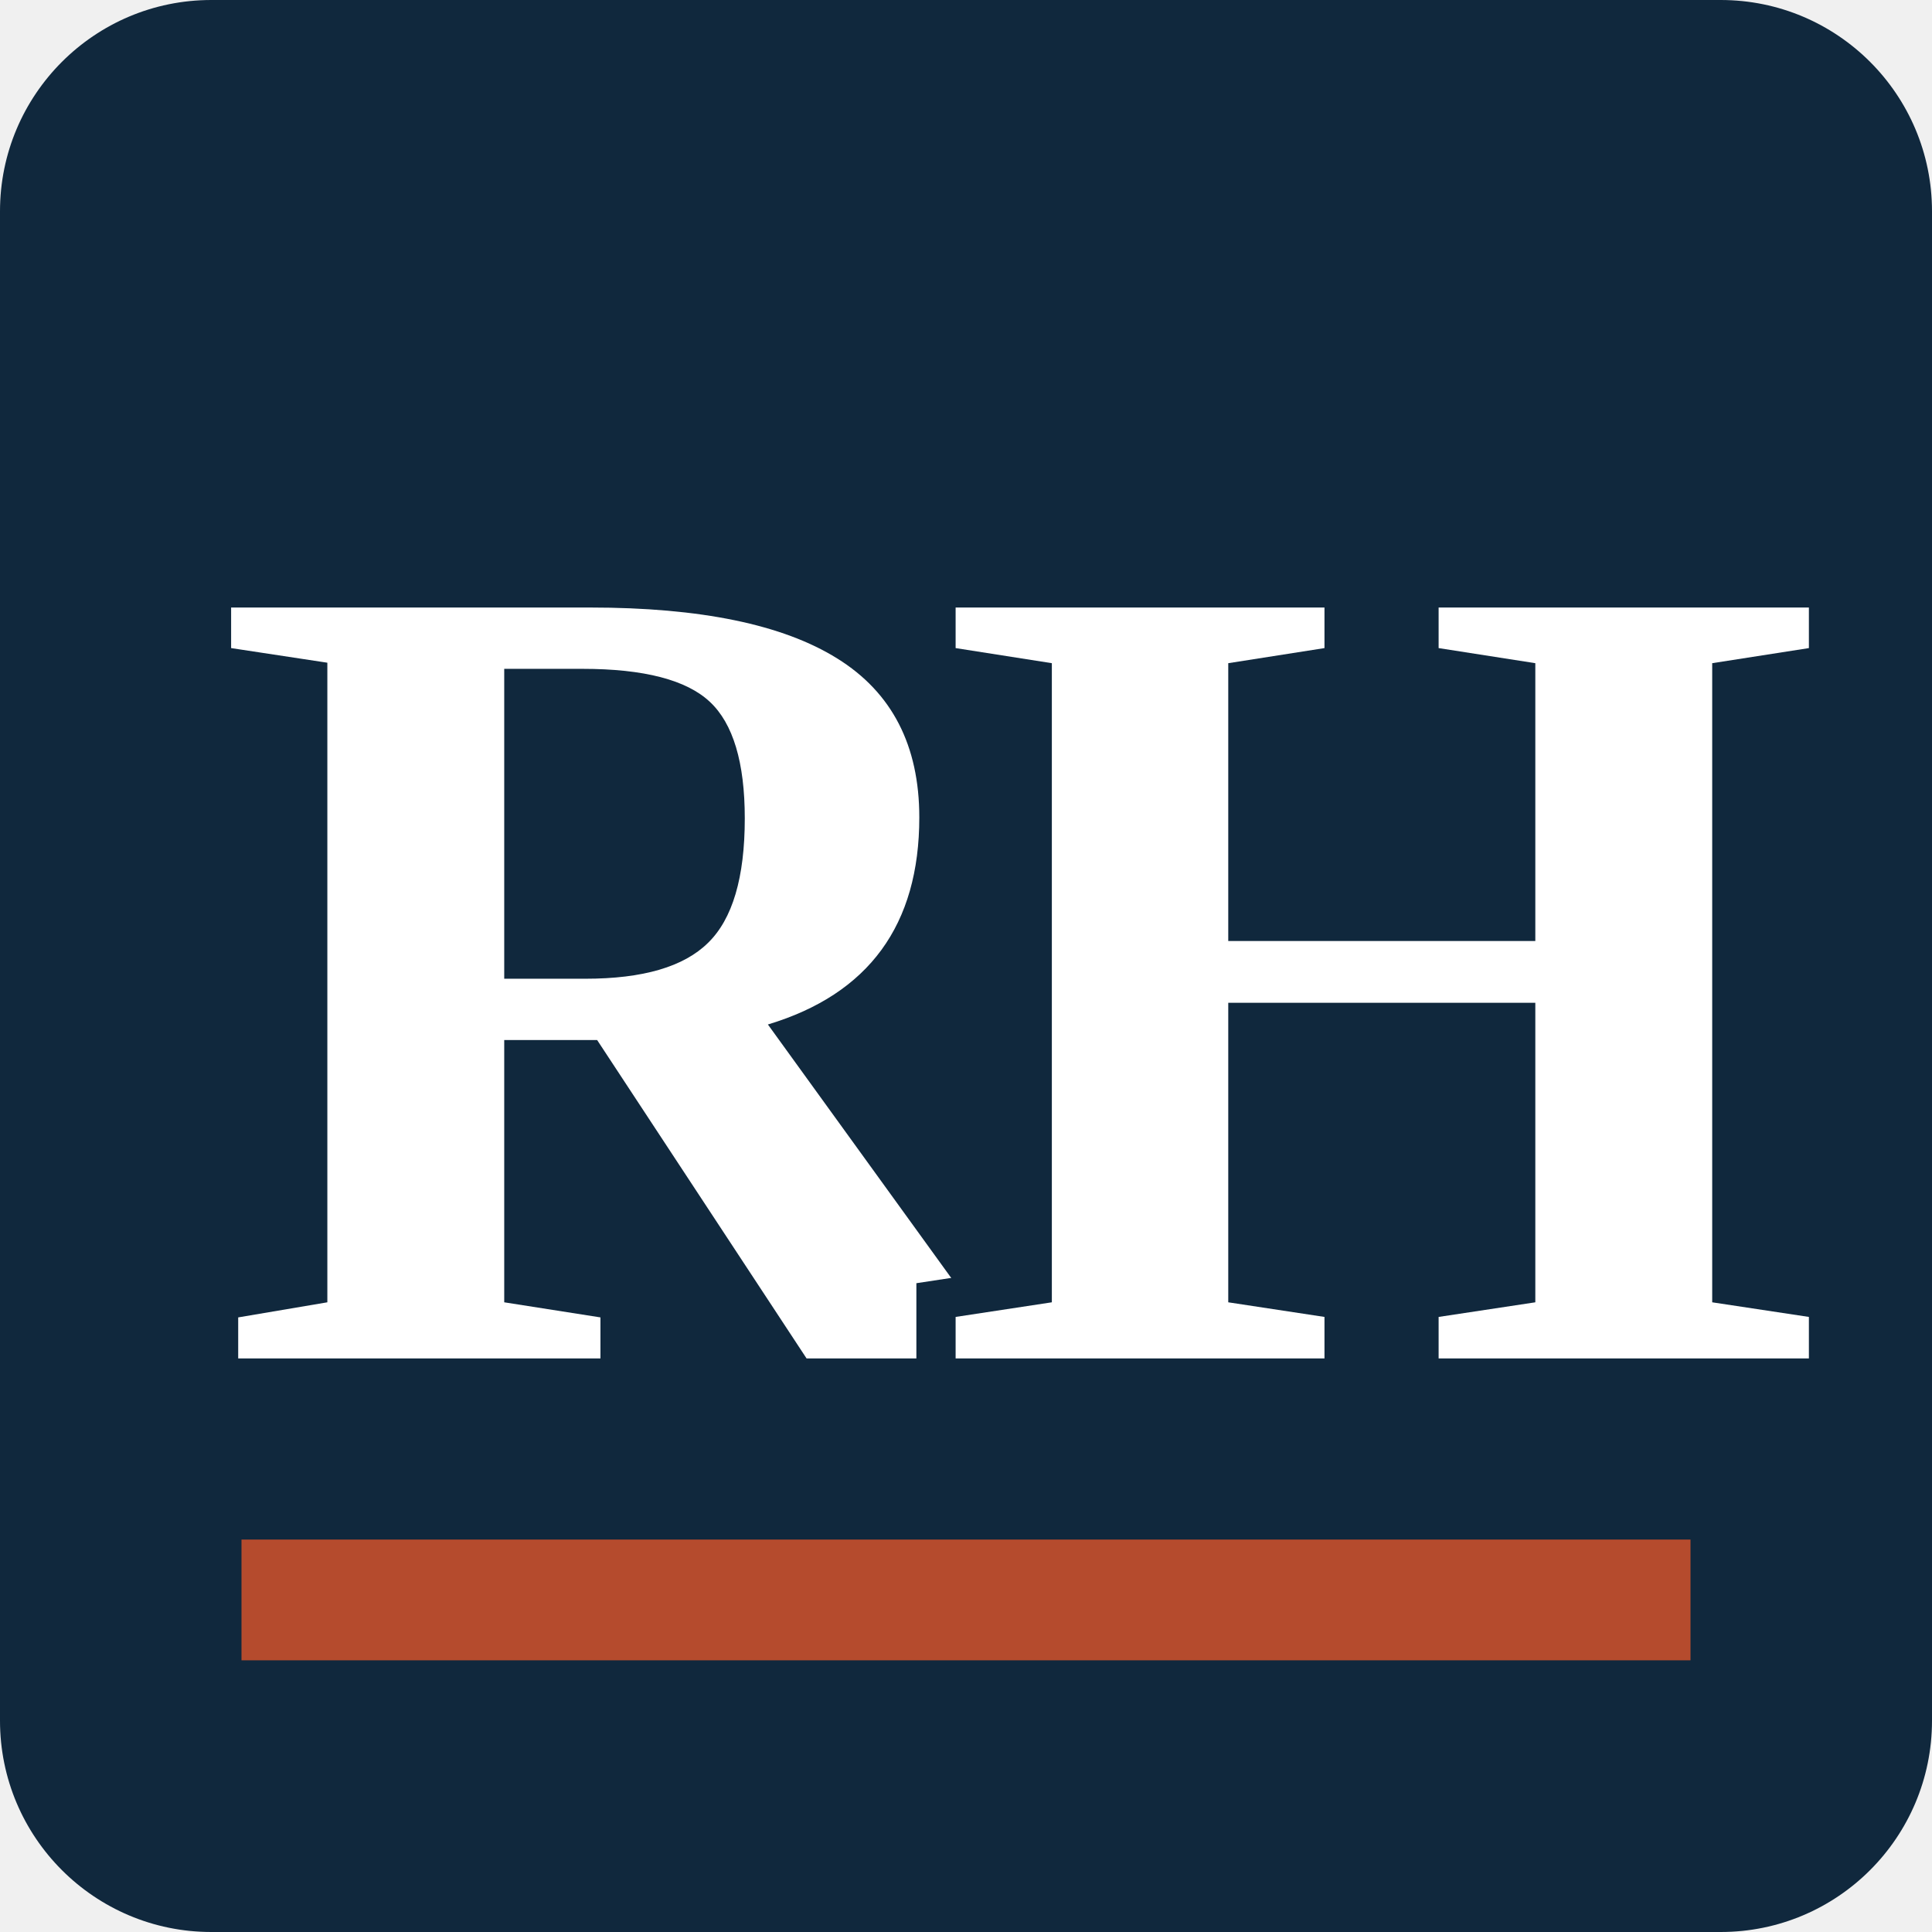
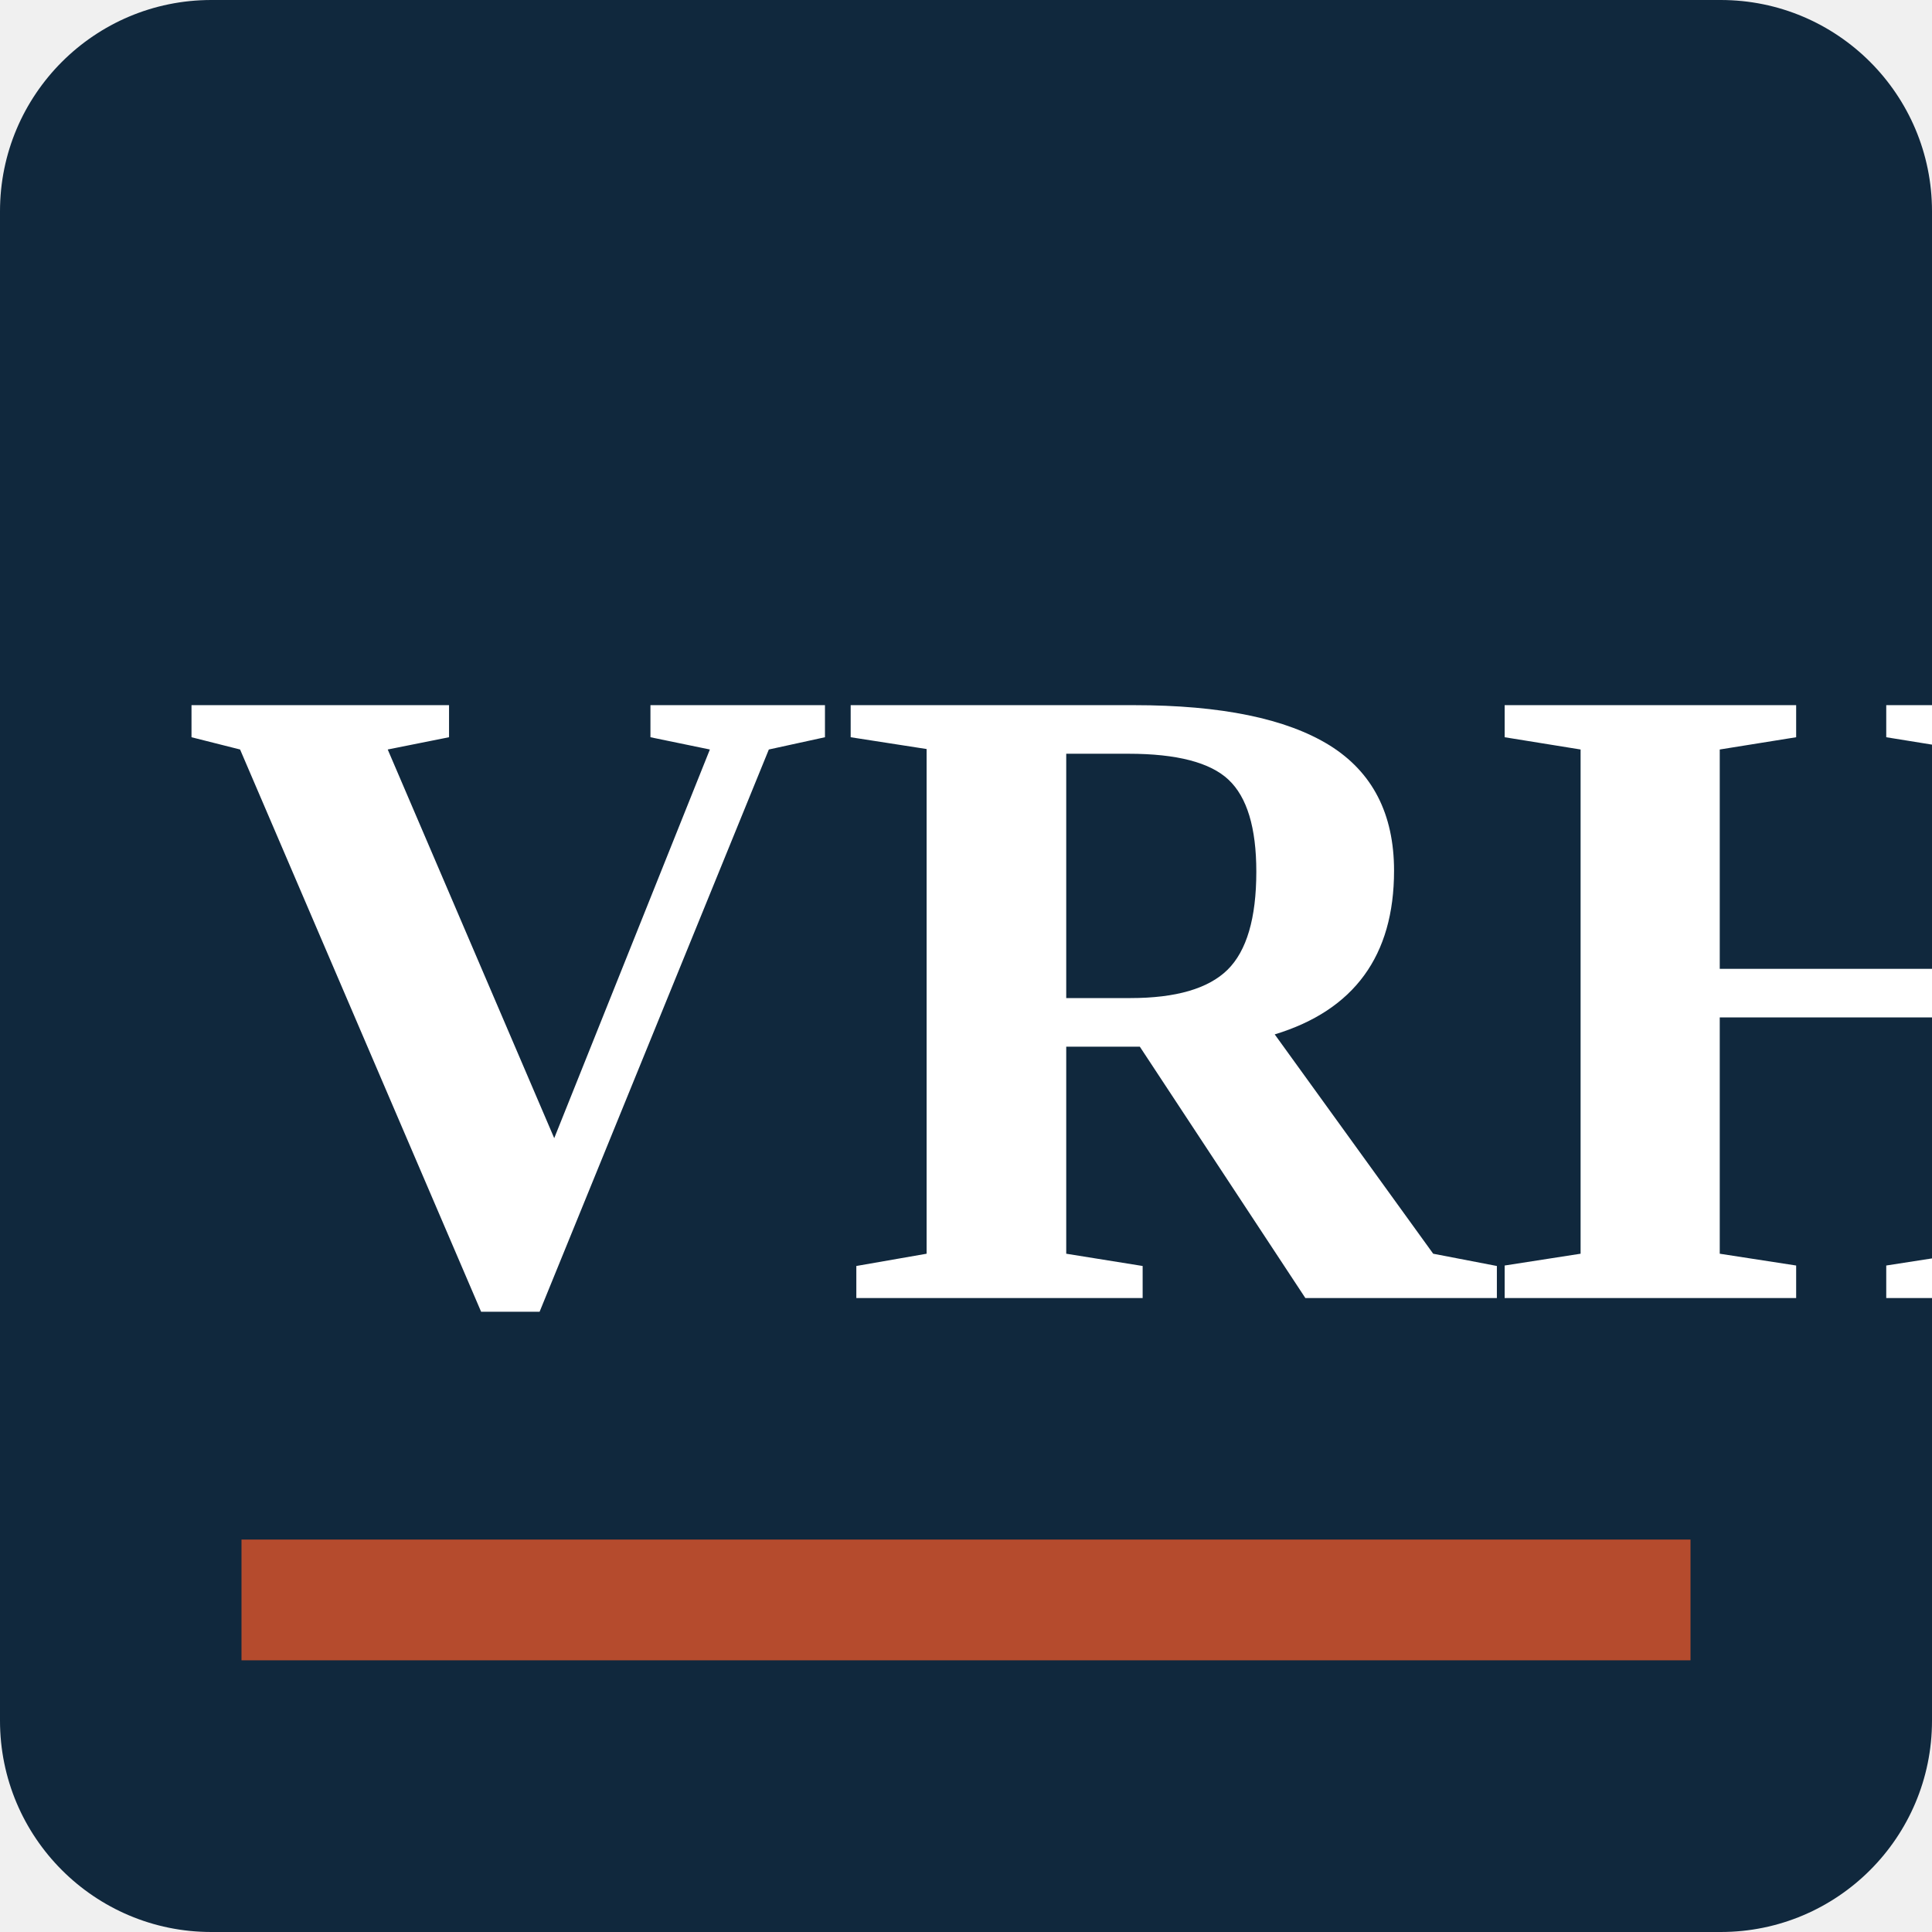
<svg xmlns="http://www.w3.org/2000/svg" width="64" height="64" viewBox="0 0 64 64">
  <rect width="64" height="64" rx="7" fill="#10283d" />
-   <text x="7" y="45" fill="#fff" font-family="Georgia, 'Times New Roman', serif" font-size="38" font-weight="700">R</text>
-   <text x="31" y="45" fill="#10283d" stroke="#10283d" stroke-width="2.6" font-family="Georgia, 'Times New Roman', serif" font-size="38" font-weight="700">H</text>
-   <text x="31" y="45" fill="#fff" font-family="Georgia, 'Times New Roman', serif" font-size="38" font-weight="700">H</text>
+   <text x="6" y="43" fill="#fff" font-family="Georgia, 'Times New Roman', serif" font-size="30" font-weight="700" textLength="52" lengthAdjust="spacingAndGlyphs">VRH</text>
  <path d="M8 53H56" fill="none" stroke="#b54b2d" stroke-width="4" />
</svg>
